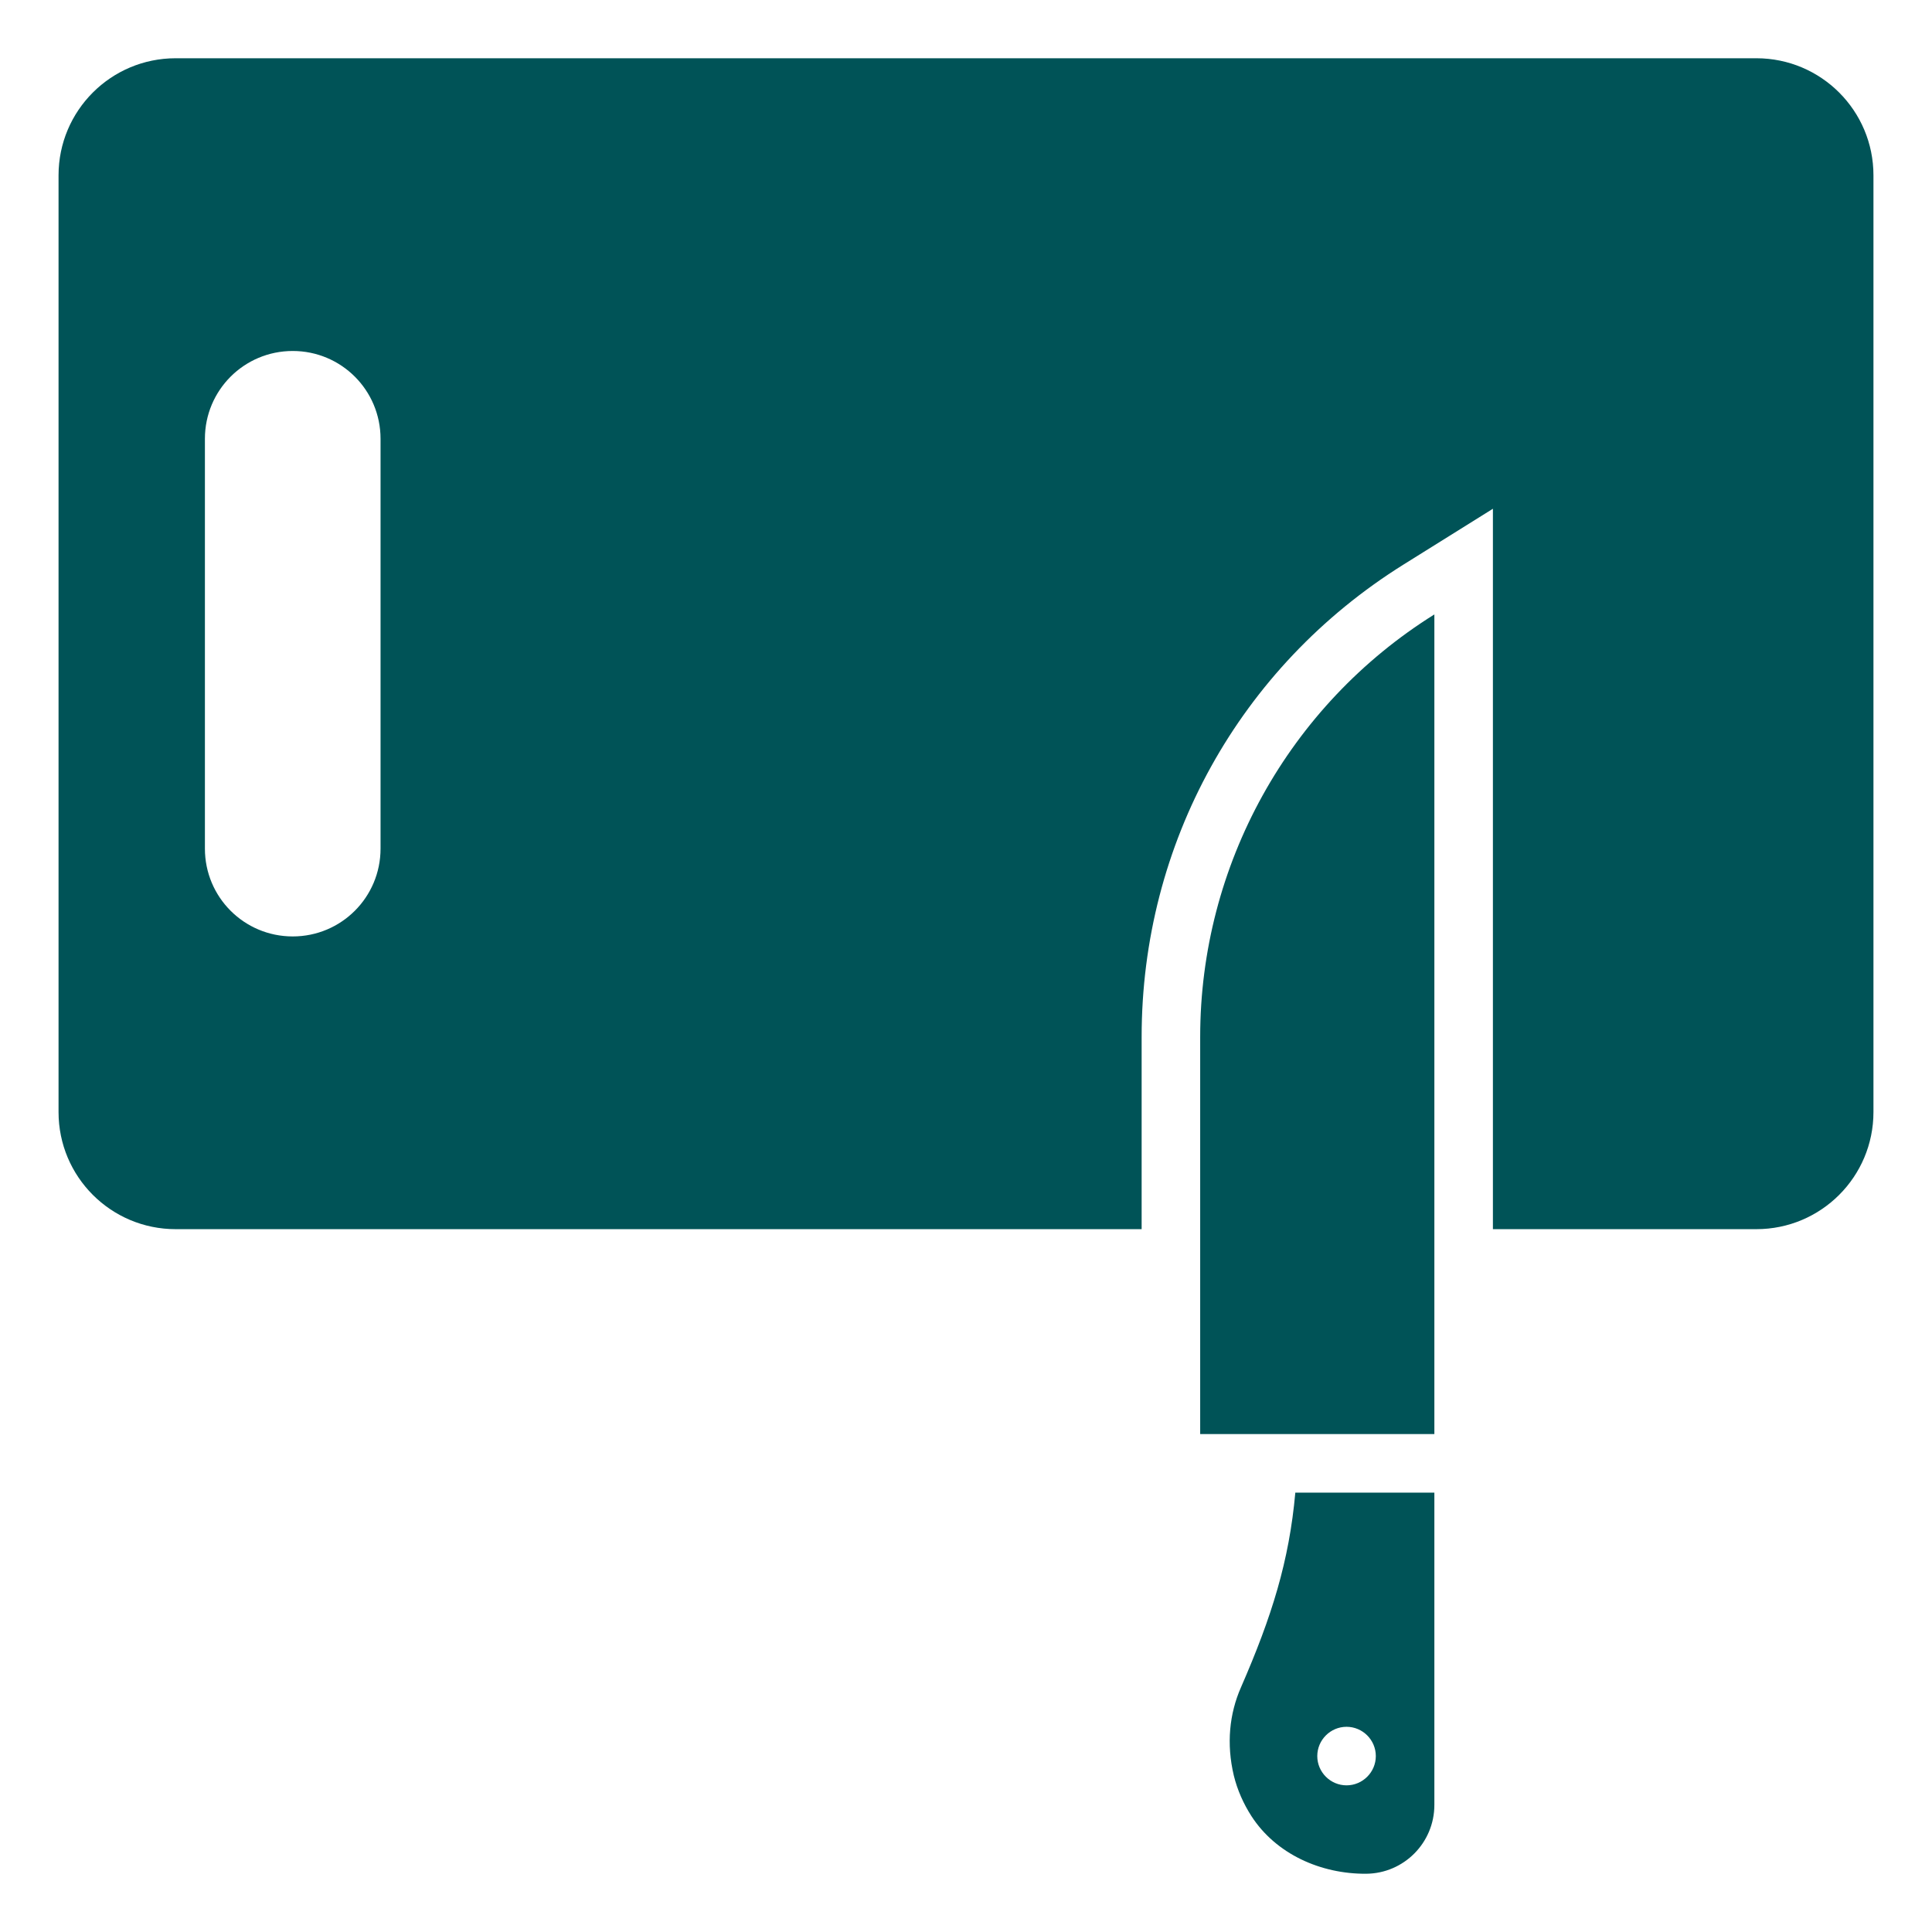
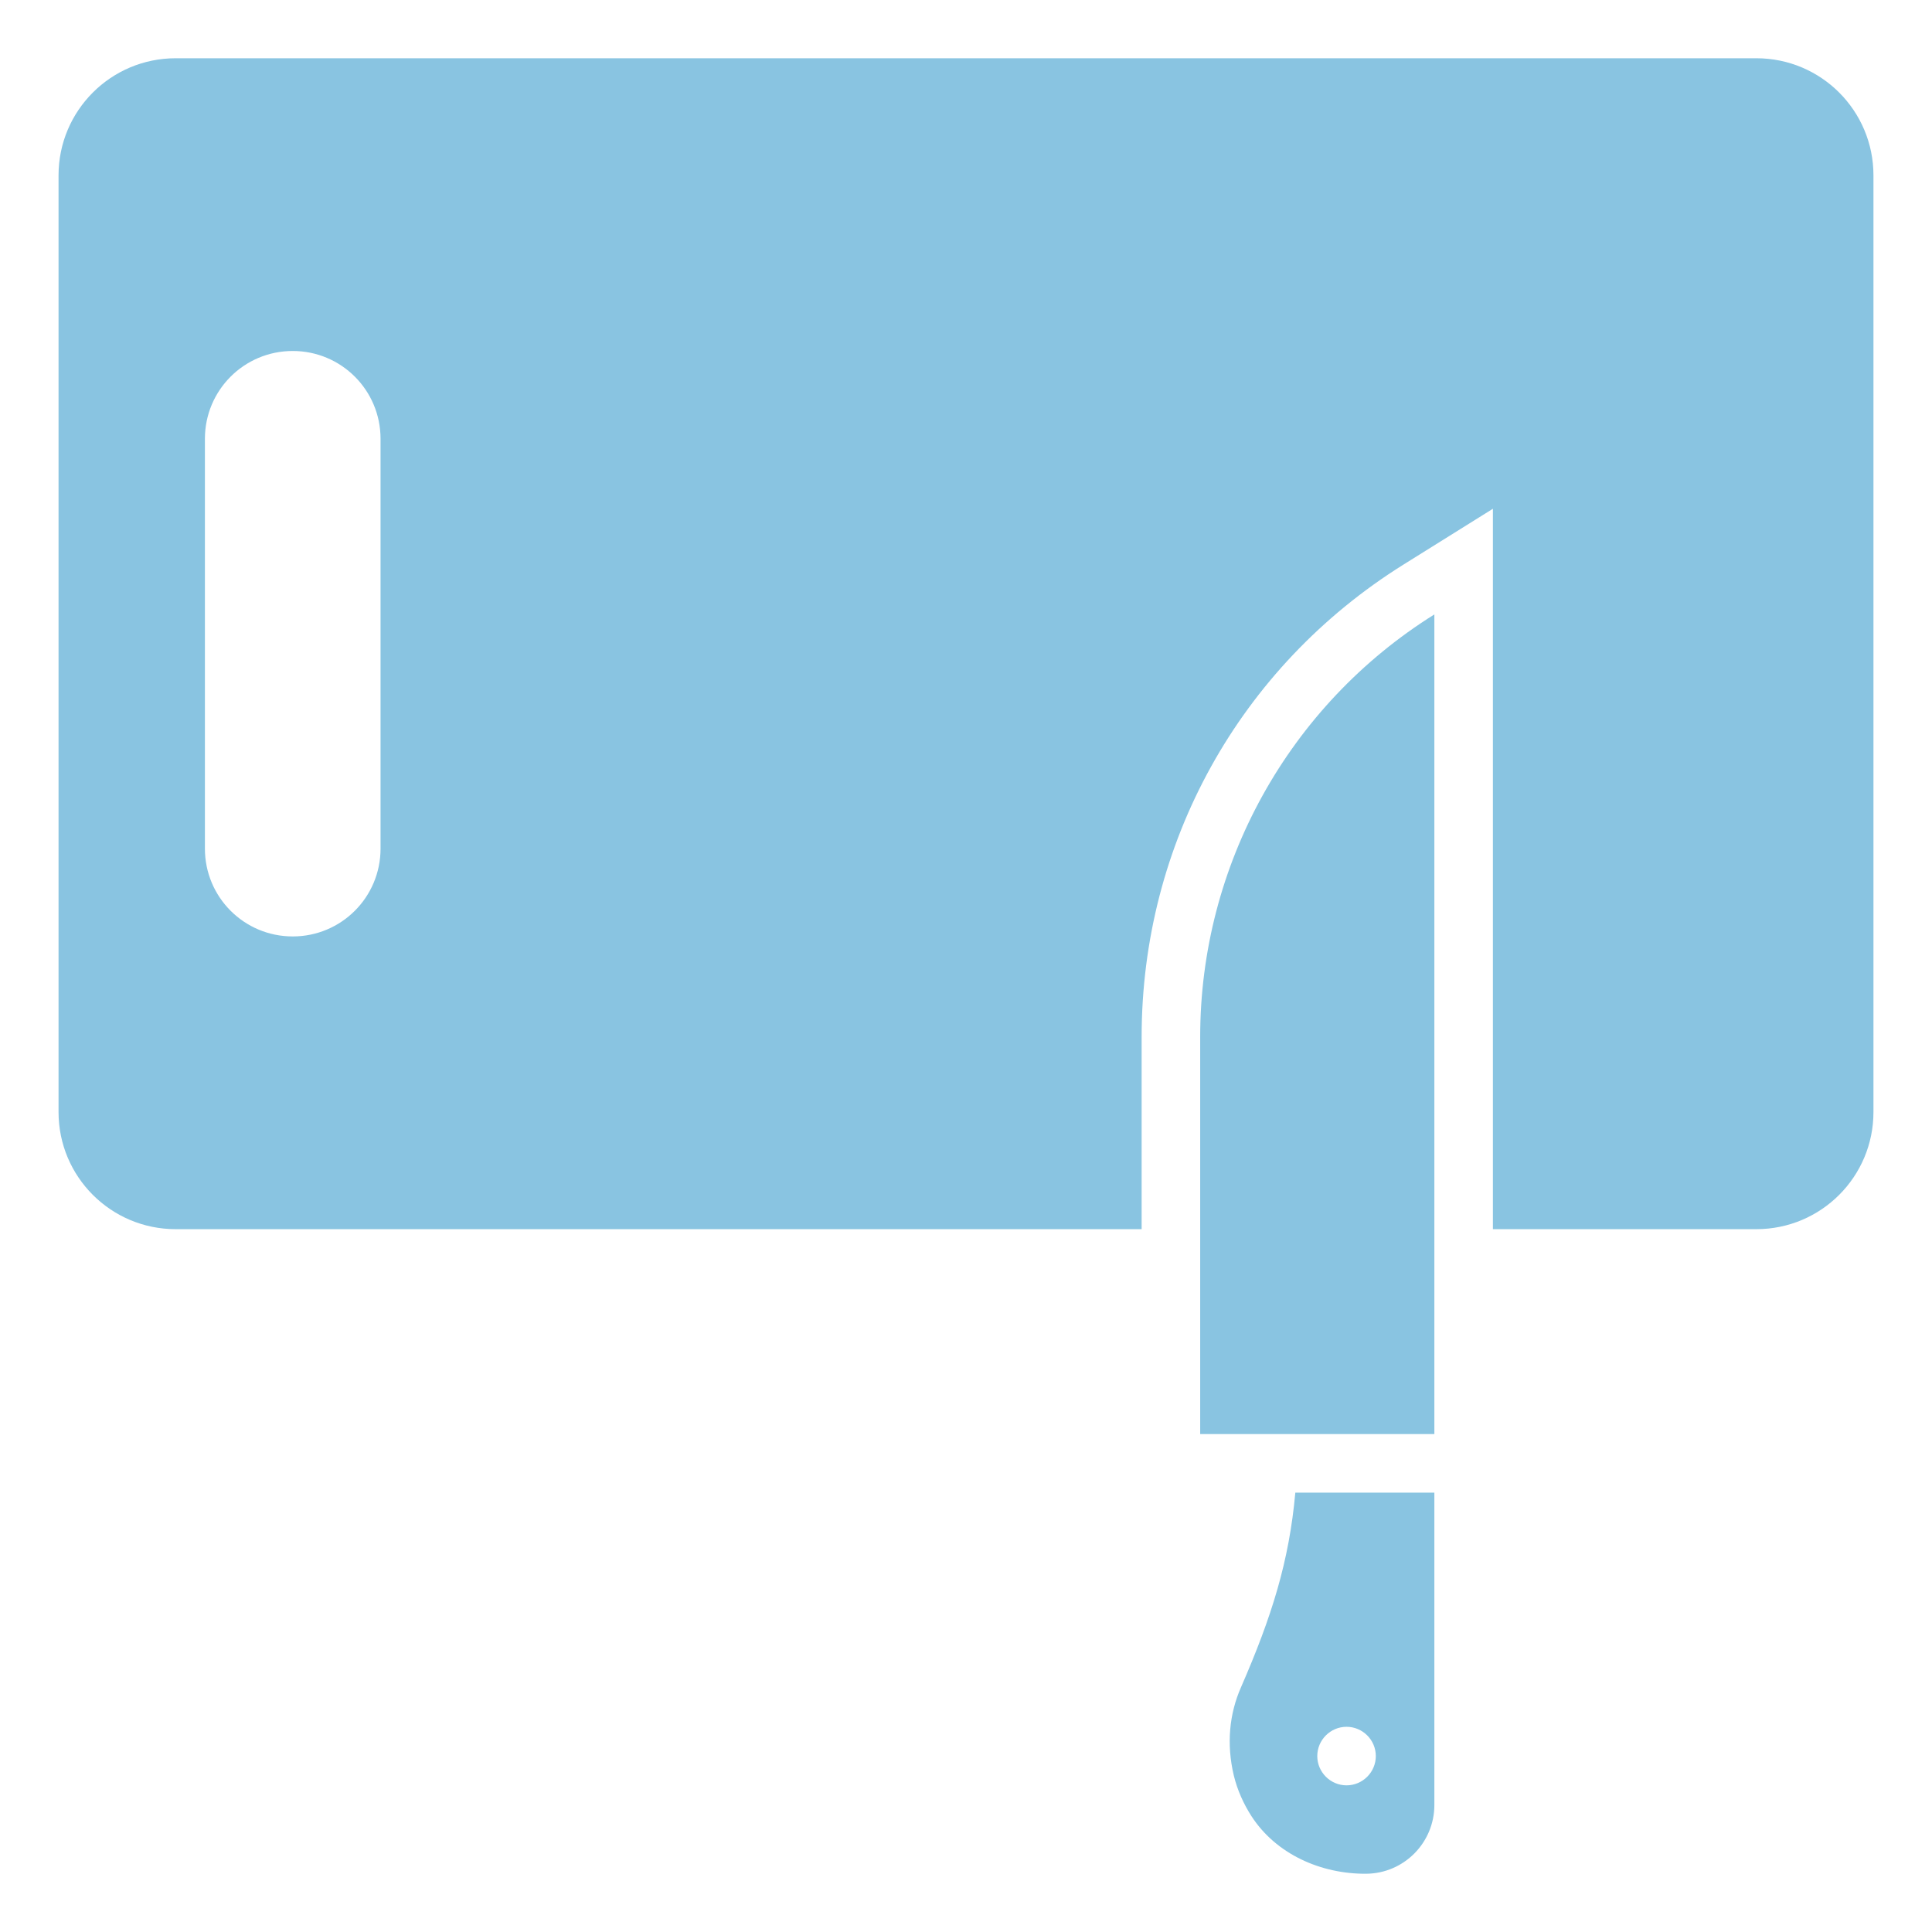
<svg xmlns="http://www.w3.org/2000/svg" id="Layer_1" style="enable-background:new 0 0 66 66;" version="1.1" viewBox="0 0 66 66" xml:space="preserve">
  <g>
-     <path d="M41,35.42v13.57h8v-28C44.02,24.1,41,29.56,41,35.42z" fill="#005357" />
-     <path d="M42.39,57.65c-0.39,0.89-0.5,1.92-0.24,3.01c0.12,0.49,0.33,0.96,0.6,1.38c0.84,1.3,2.37,1.98,3.92,1.97   C47.96,64,49,62.95,49,61.66V50.99h-4.75C44.04,53.33,43.45,55.22,42.39,57.65z M46,58.99c0.55,0,1,0.45,1,1c0,0.55-0.45,1-1,1   s-1-0.45-1-1C45,59.44,45.45,58.99,46,58.99z" fill="#005357" />
-     <path d="M60,1.99H6c-2.21,0-4,1.79-4,4v32c0,2.21,1.79,4,4,4h33v-6.57c0-6.6,3.34-12.63,8.94-16.13L51,17.38v24.61h9   c2.21,0,4-1.79,4-4v-32C64,3.78,62.21,1.99,60,1.99z M13,28.99c0,1.66-1.34,3-3,3s-3-1.34-3-3v-14c0-1.66,1.34-3,3-3s3,1.34,3,3   V28.99z" fill="#005357" />
+     <path d="M41,35.42v13.57h8v-28C44.02,24.1,41,29.56,41,35.42z" fill="#89C4E1" />
+     <path d="M42.39,57.65c-0.39,0.89-0.5,1.92-0.24,3.01c0.12,0.49,0.33,0.96,0.6,1.38c0.84,1.3,2.37,1.98,3.92,1.97   C47.96,64,49,62.95,49,61.66V50.99h-4.75C44.04,53.33,43.45,55.22,42.39,57.65z M46,58.99c0.55,0,1,0.45,1,1c0,0.55-0.45,1-1,1   s-1-0.45-1-1C45,59.44,45.45,58.99,46,58.99z" fill="#89C4E1" />
+     <path d="M60,1.99H6c-2.21,0-4,1.79-4,4v32c0,2.21,1.79,4,4,4h33v-6.57c0-6.6,3.34-12.63,8.94-16.13L51,17.38v24.61h9   c2.21,0,4-1.79,4-4v-32C64,3.78,62.21,1.99,60,1.99z M13,28.99c0,1.66-1.34,3-3,3s-3-1.34-3-3v-14c0-1.66,1.34-3,3-3s3,1.34,3,3   V28.99z" fill="#89C4E1" />
  </g>
</svg>
